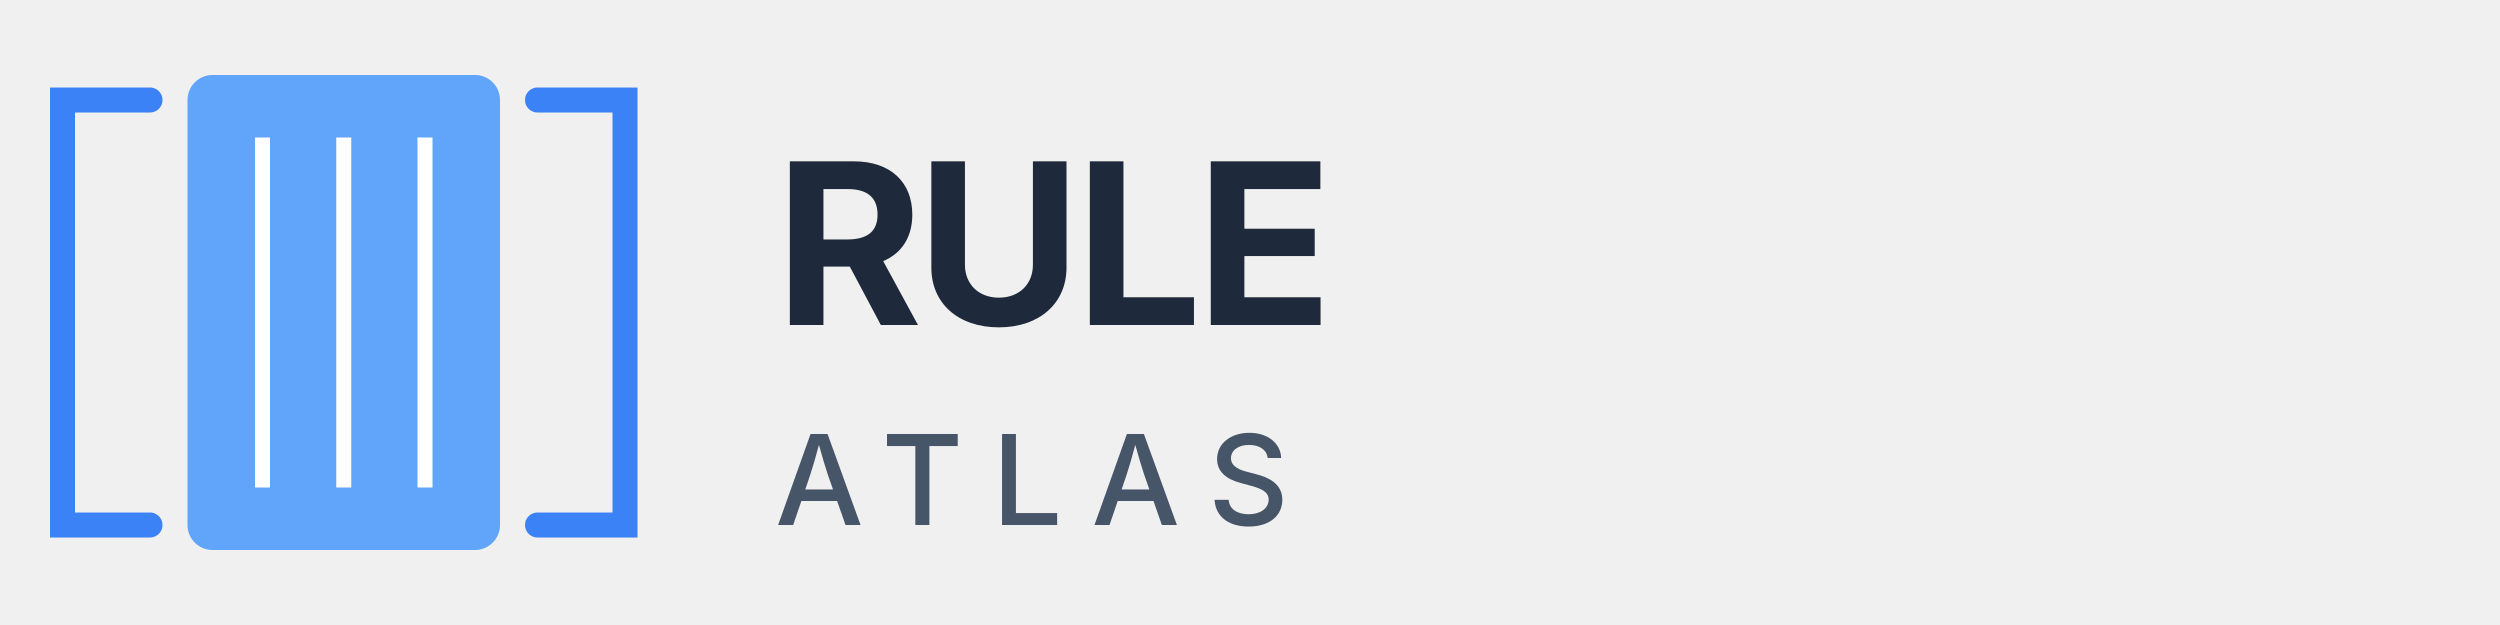
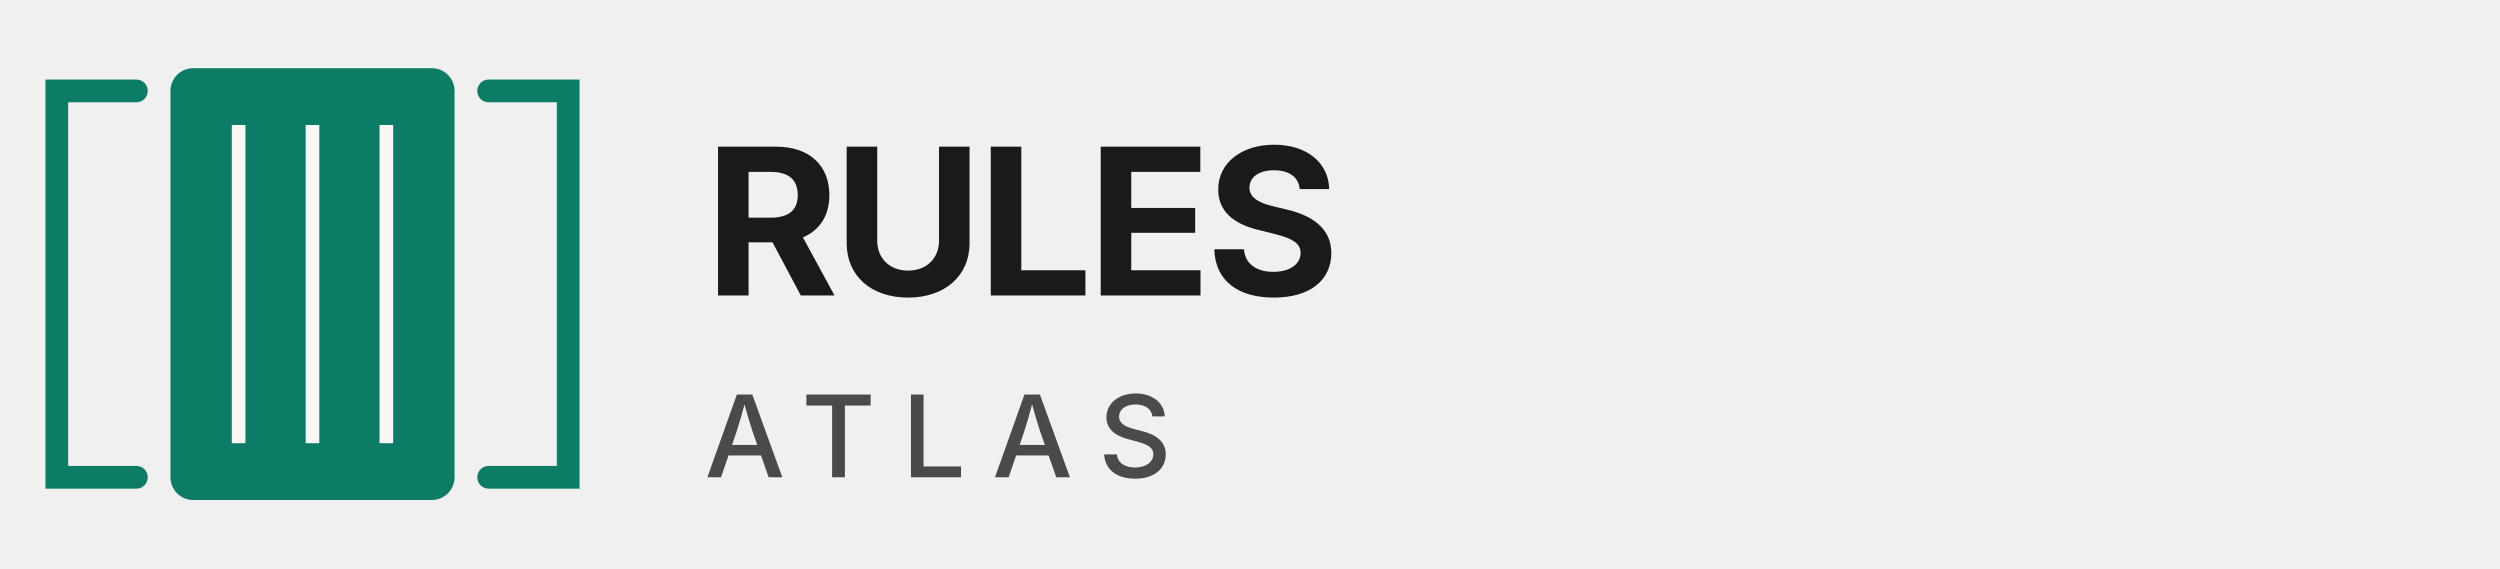
- <svg xmlns="http://www.w3.org/2000/svg" viewBox="0 0 200 50">
-   <g fill="none" stroke="#3b82f6" stroke-width="2">
+ <svg xmlns="http://www.w3.org/2000/svg" viewBox="0 0 220 50">
+   <g fill="none" stroke="#0d7c66" stroke-width="2">
    <path d="M12 8 L5 8 L5 42 L12 42" stroke-linecap="round" />
    <path d="M43 8 L50 8 L50 42 L43 42" stroke-linecap="round" />
  </g>
-   <rect x="15" y="6" width="25" height="38" rx="2" fill="#60a5fa" />
-   <line x1="21" y1="11" x2="21" y2="39" stroke="#ffffff" stroke-width="1.2" />
-   <line x1="27.5" y1="11" x2="27.5" y2="39" stroke="#ffffff" stroke-width="1.2" />
-   <line x1="34" y1="11" x2="34" y2="39" stroke="#ffffff" stroke-width="1.2" />
-   <text x="62" y="26" font-family="Inter, system-ui, sans-serif" font-size="18" font-weight="700" letter-spacing="-0.5" fill="#1e293b">RULE</text>
-   <text x="62" y="42" font-family="Inter, system-ui, sans-serif" font-size="10" font-weight="500" letter-spacing="2.3" fill="#475569">ATLAS</text>
+   <rect x="15" y="6" width="25" height="38" rx="2" fill="#0d7c66" />
+   <line x1="21" y1="11" x2="21" y2="39" stroke="#faf8f5" stroke-width="1.2" />
+   <line x1="27.5" y1="11" x2="27.5" y2="39" stroke="#faf8f5" stroke-width="1.2" />
+   <line x1="34" y1="11" x2="34" y2="39" stroke="#faf8f5" stroke-width="1.2" />
+   <text x="62" y="26" font-family="Inter, system-ui, sans-serif" font-size="18" font-weight="700" letter-spacing="-0.5" fill="#1a1a1a">RULES</text>
+   <text x="62" y="42" font-family="Inter, system-ui, sans-serif" font-size="10" font-weight="500" letter-spacing="2.3" fill="#4a4a4a">ATLAS</text>
</svg>
